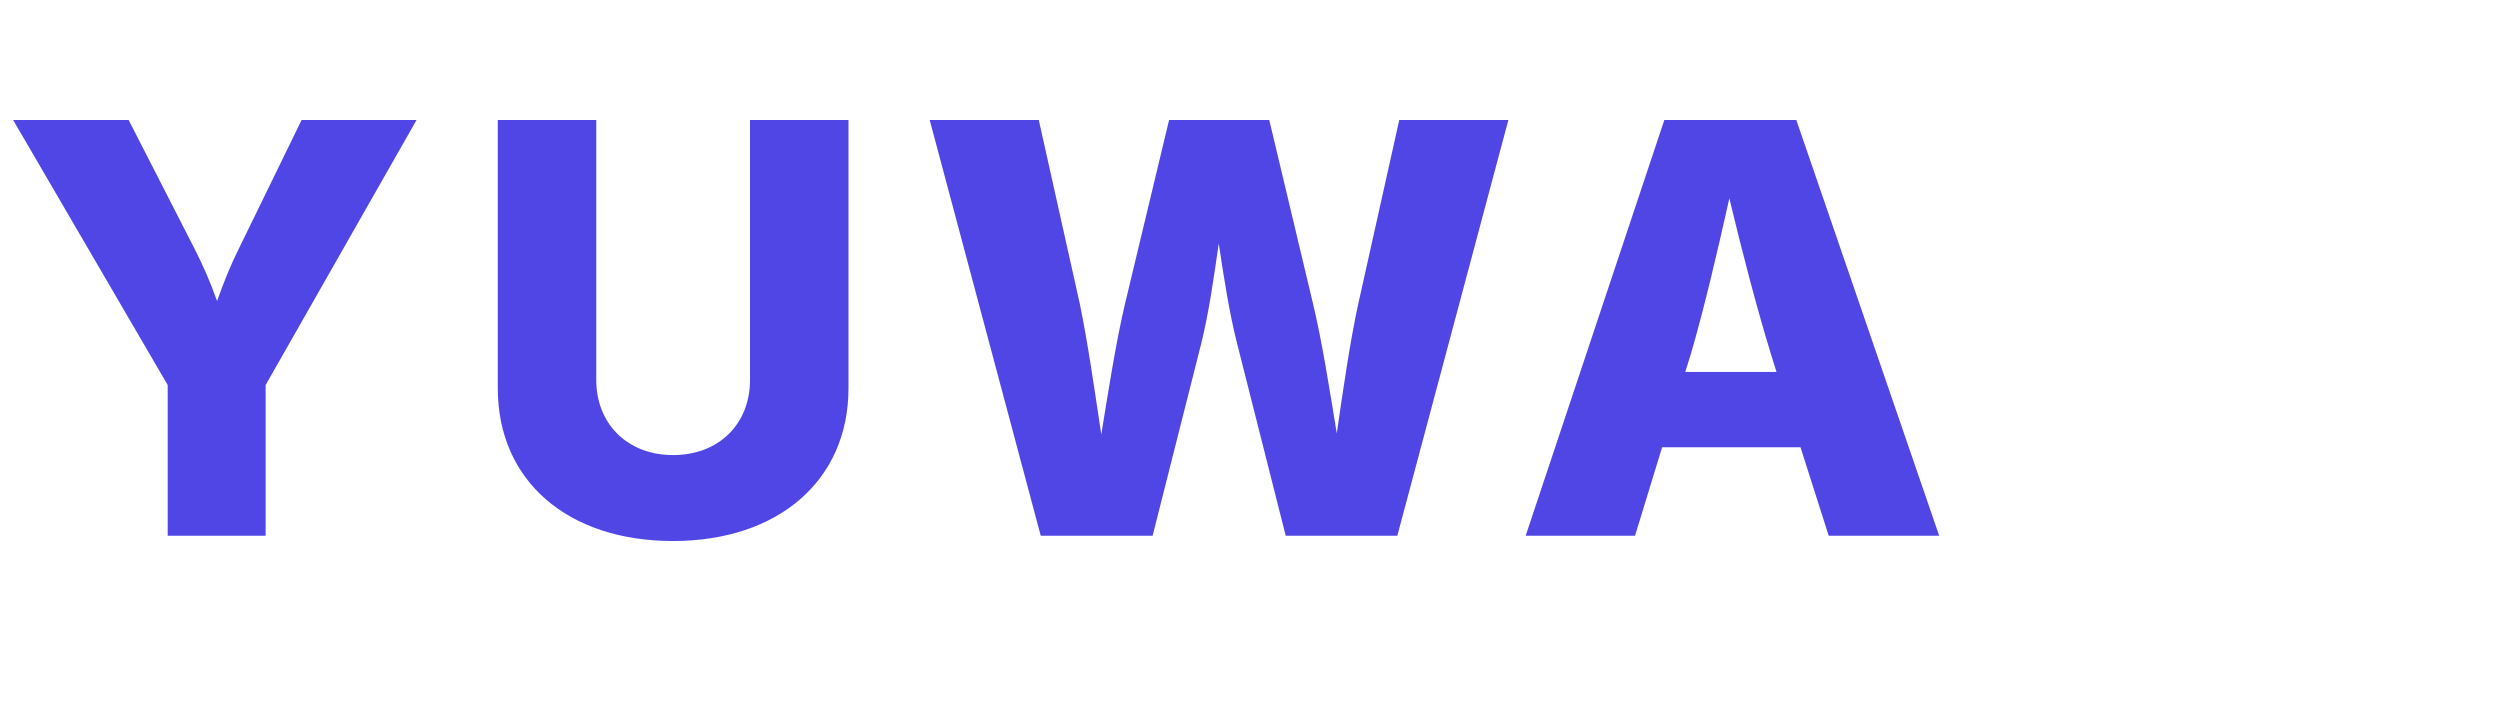
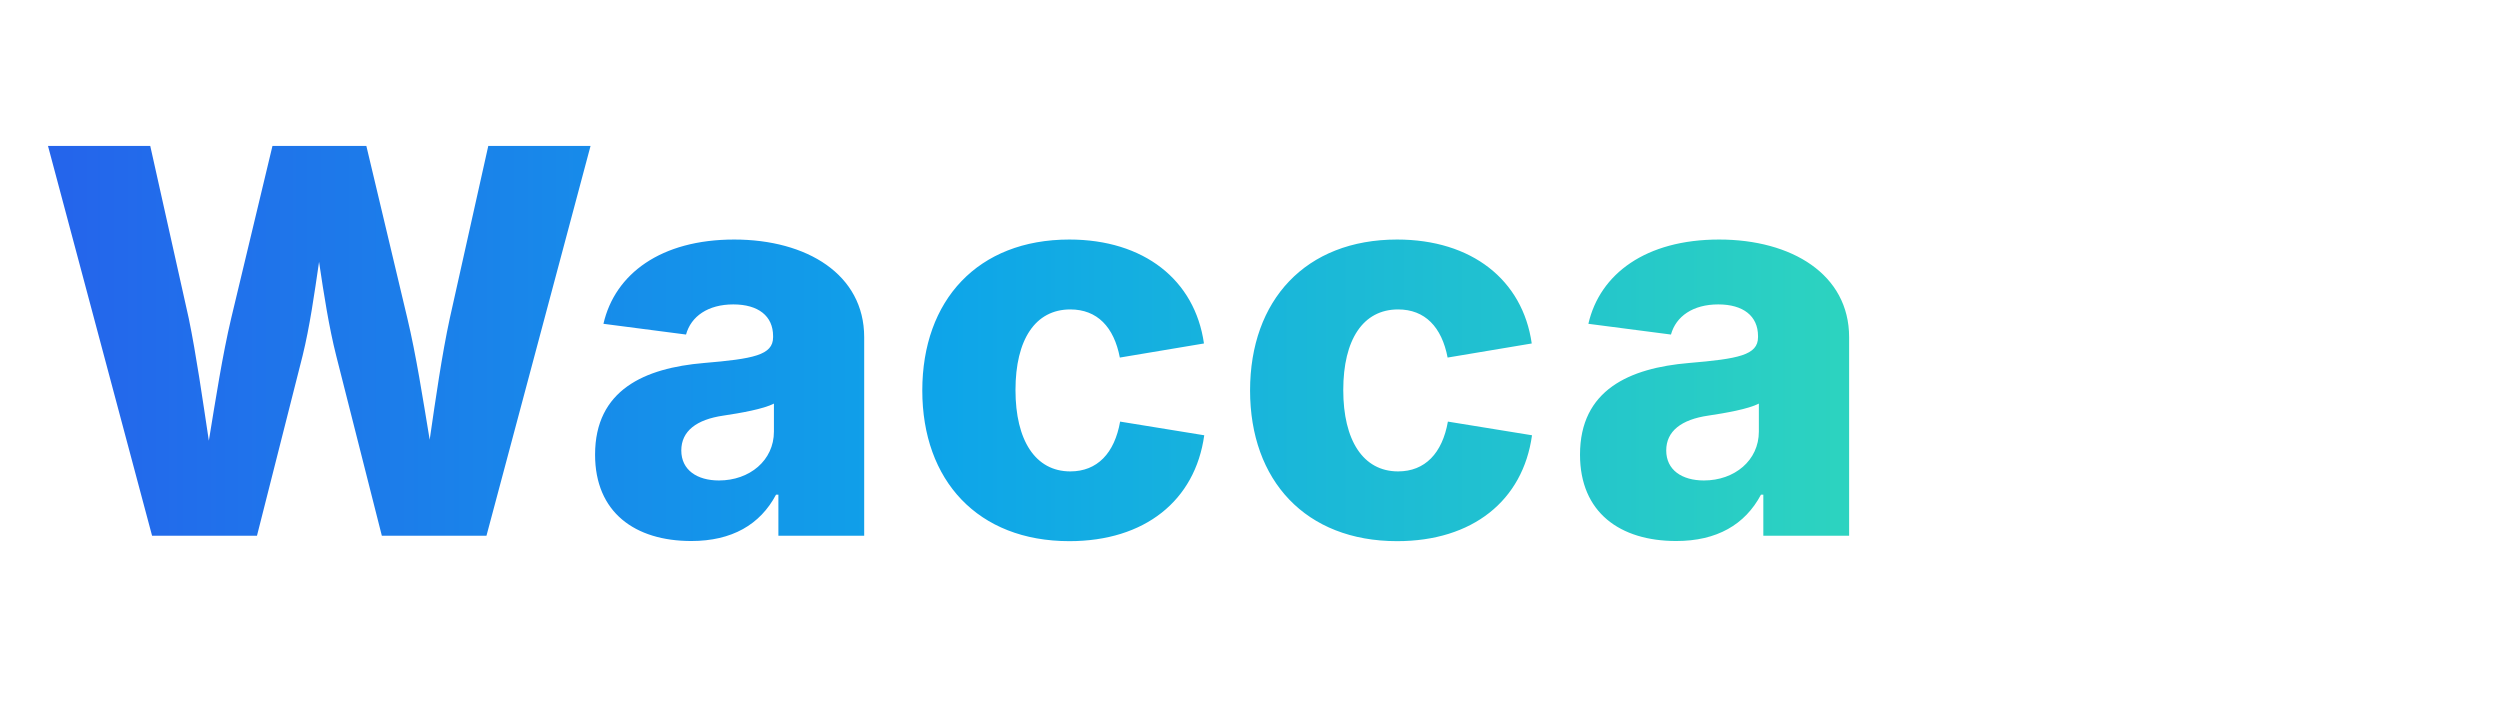
- <svg xmlns="http://www.w3.org/2000/svg" viewBox="0 0 280 80" role="img" aria-label="YUWA">
-   <text x="0" y="60" font-family="Inter, 'Helvetica Neue', Arial, sans-serif" font-weight="800" font-size="64" fill="#4F46E5" letter-spacing="4">YUWA</text>
+ <svg xmlns="http://www.w3.org/2000/svg" viewBox="0 0 280 80" role="img" aria-label="Wacca">
+   <defs>
+     <linearGradient id="g" x1="0" y1="0" x2="1" y2="0">
+       <stop offset="0%" stop-color="#2563EB" />
+       <stop offset="50%" stop-color="#0EA5E9" />
+       <stop offset="100%" stop-color="#2DD4BF" />
+     </linearGradient>
+   </defs>
+   <text x="4" y="60" font-family="Inter, 'Helvetica Neue', Arial, sans-serif" font-weight="800" font-size="60" fill="url(#g)" letter-spacing="1">Wacca</text>
</svg>
